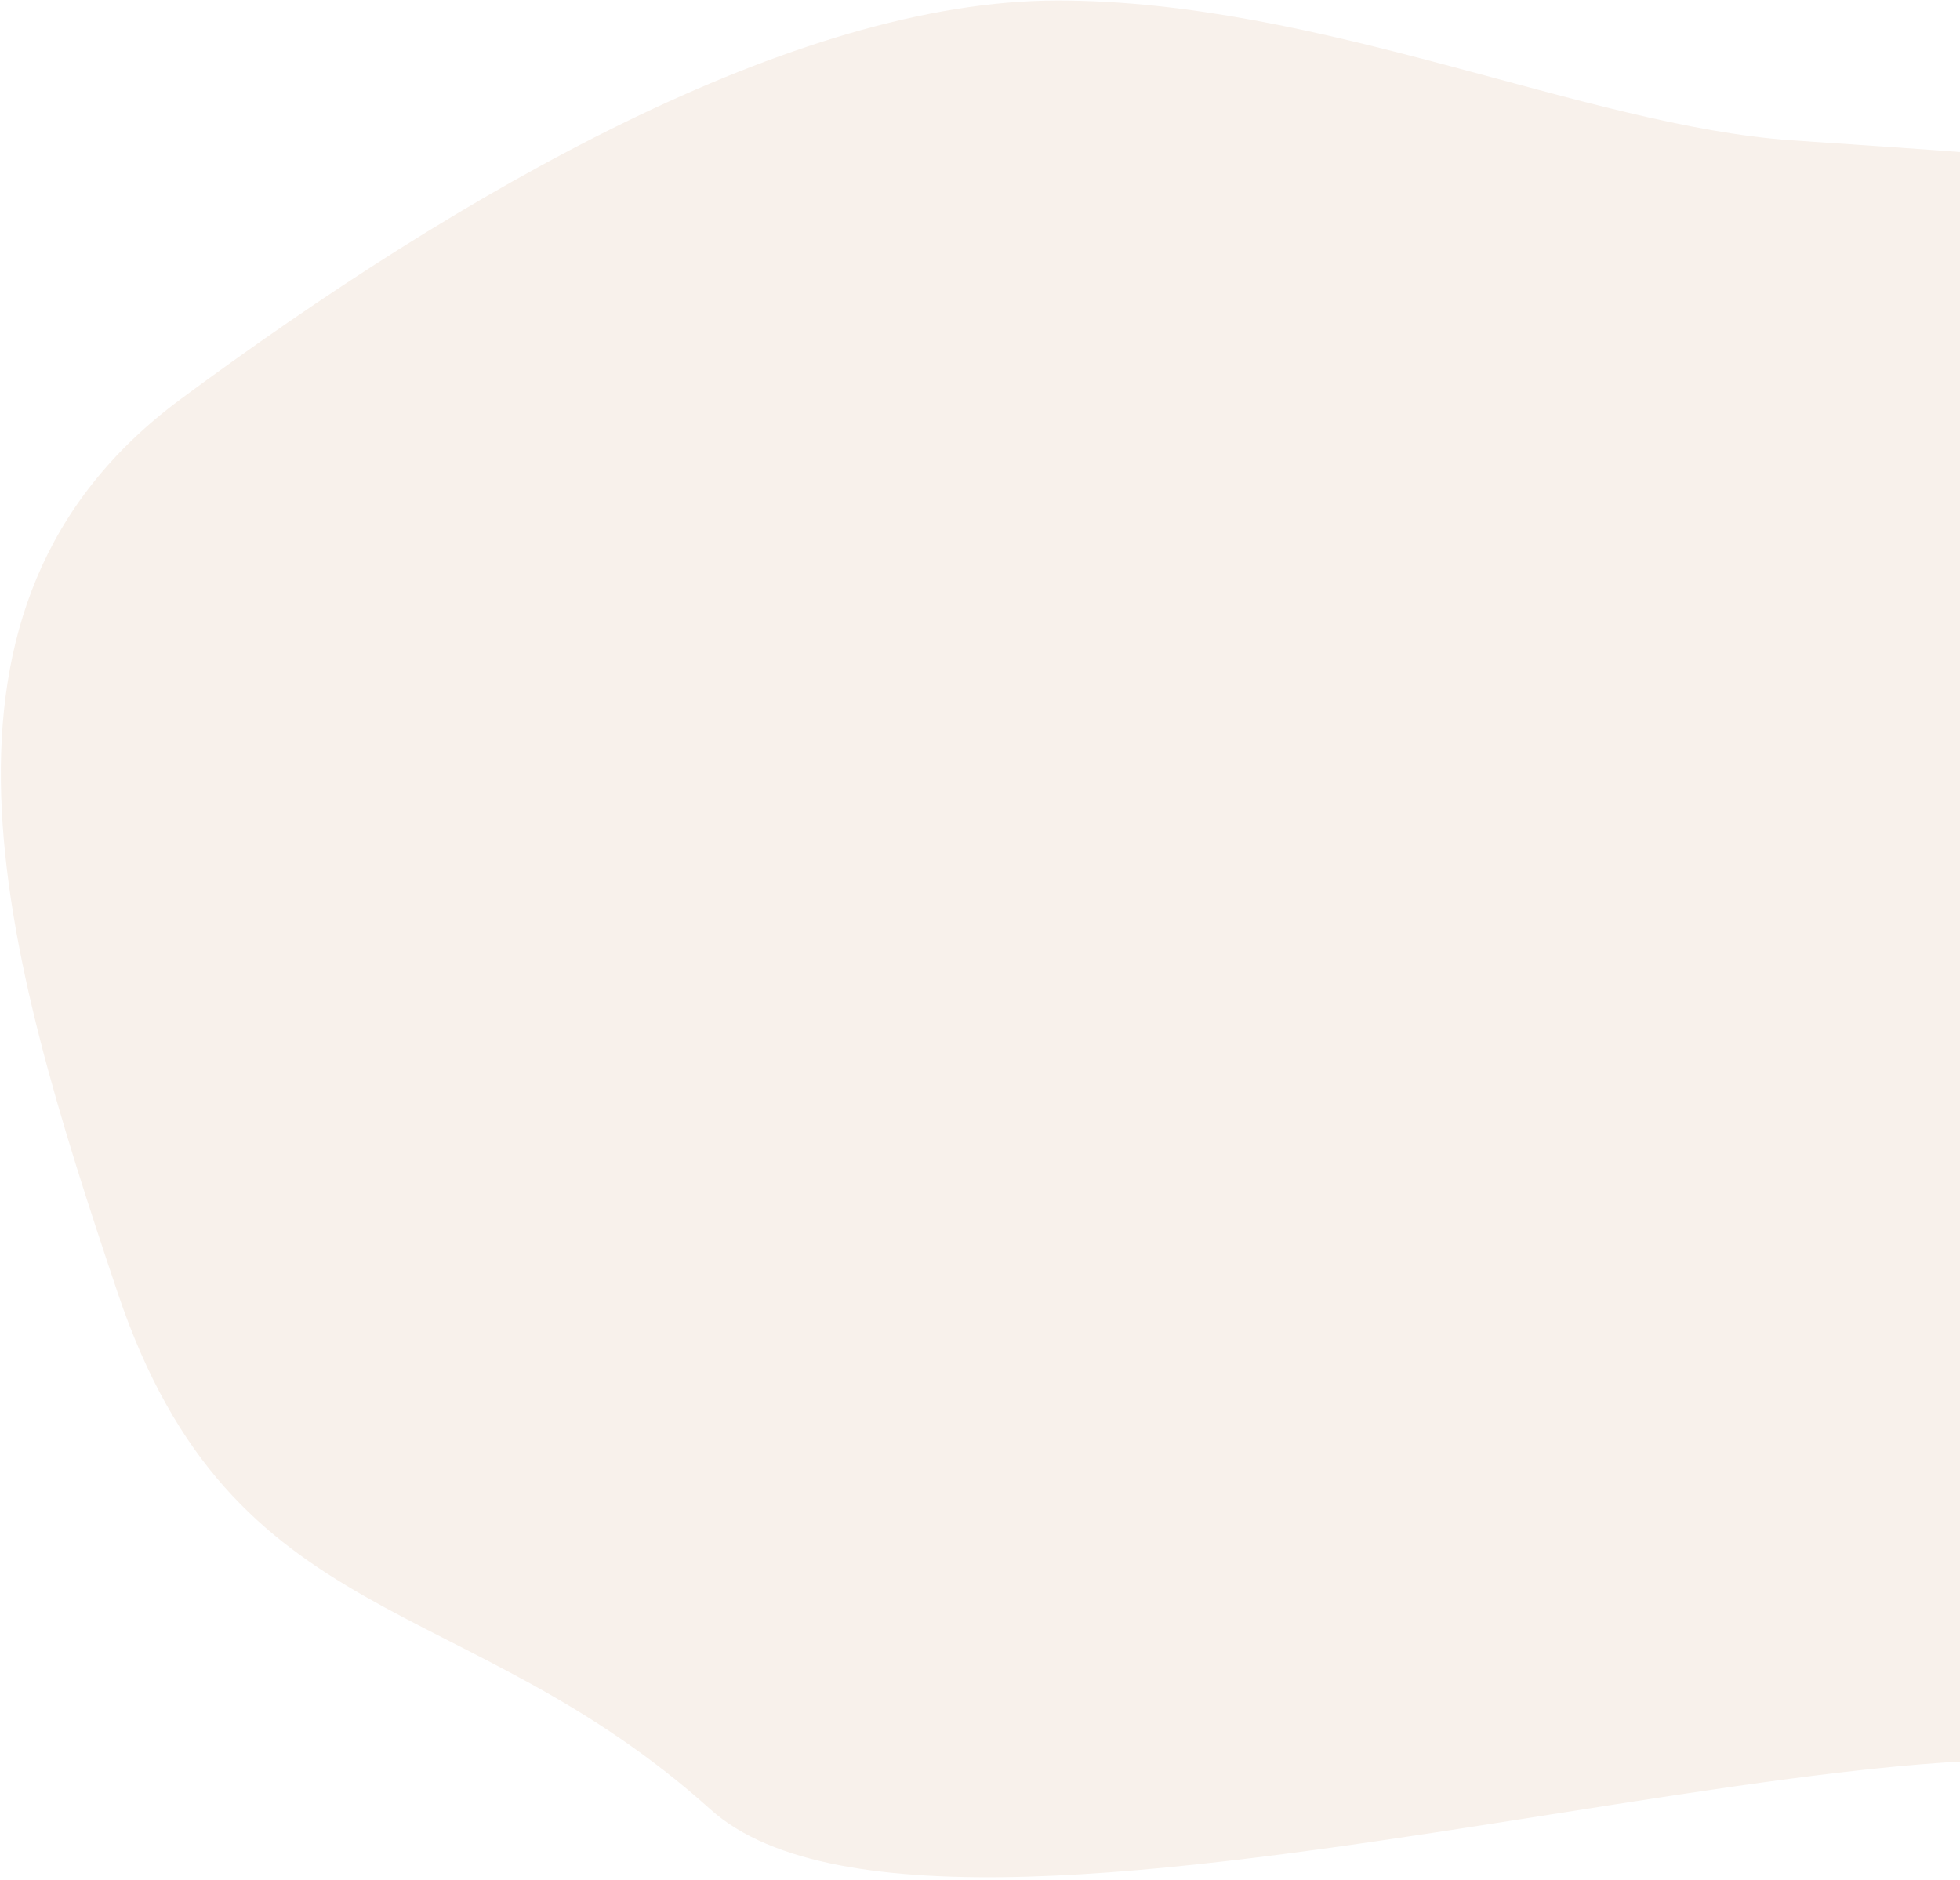
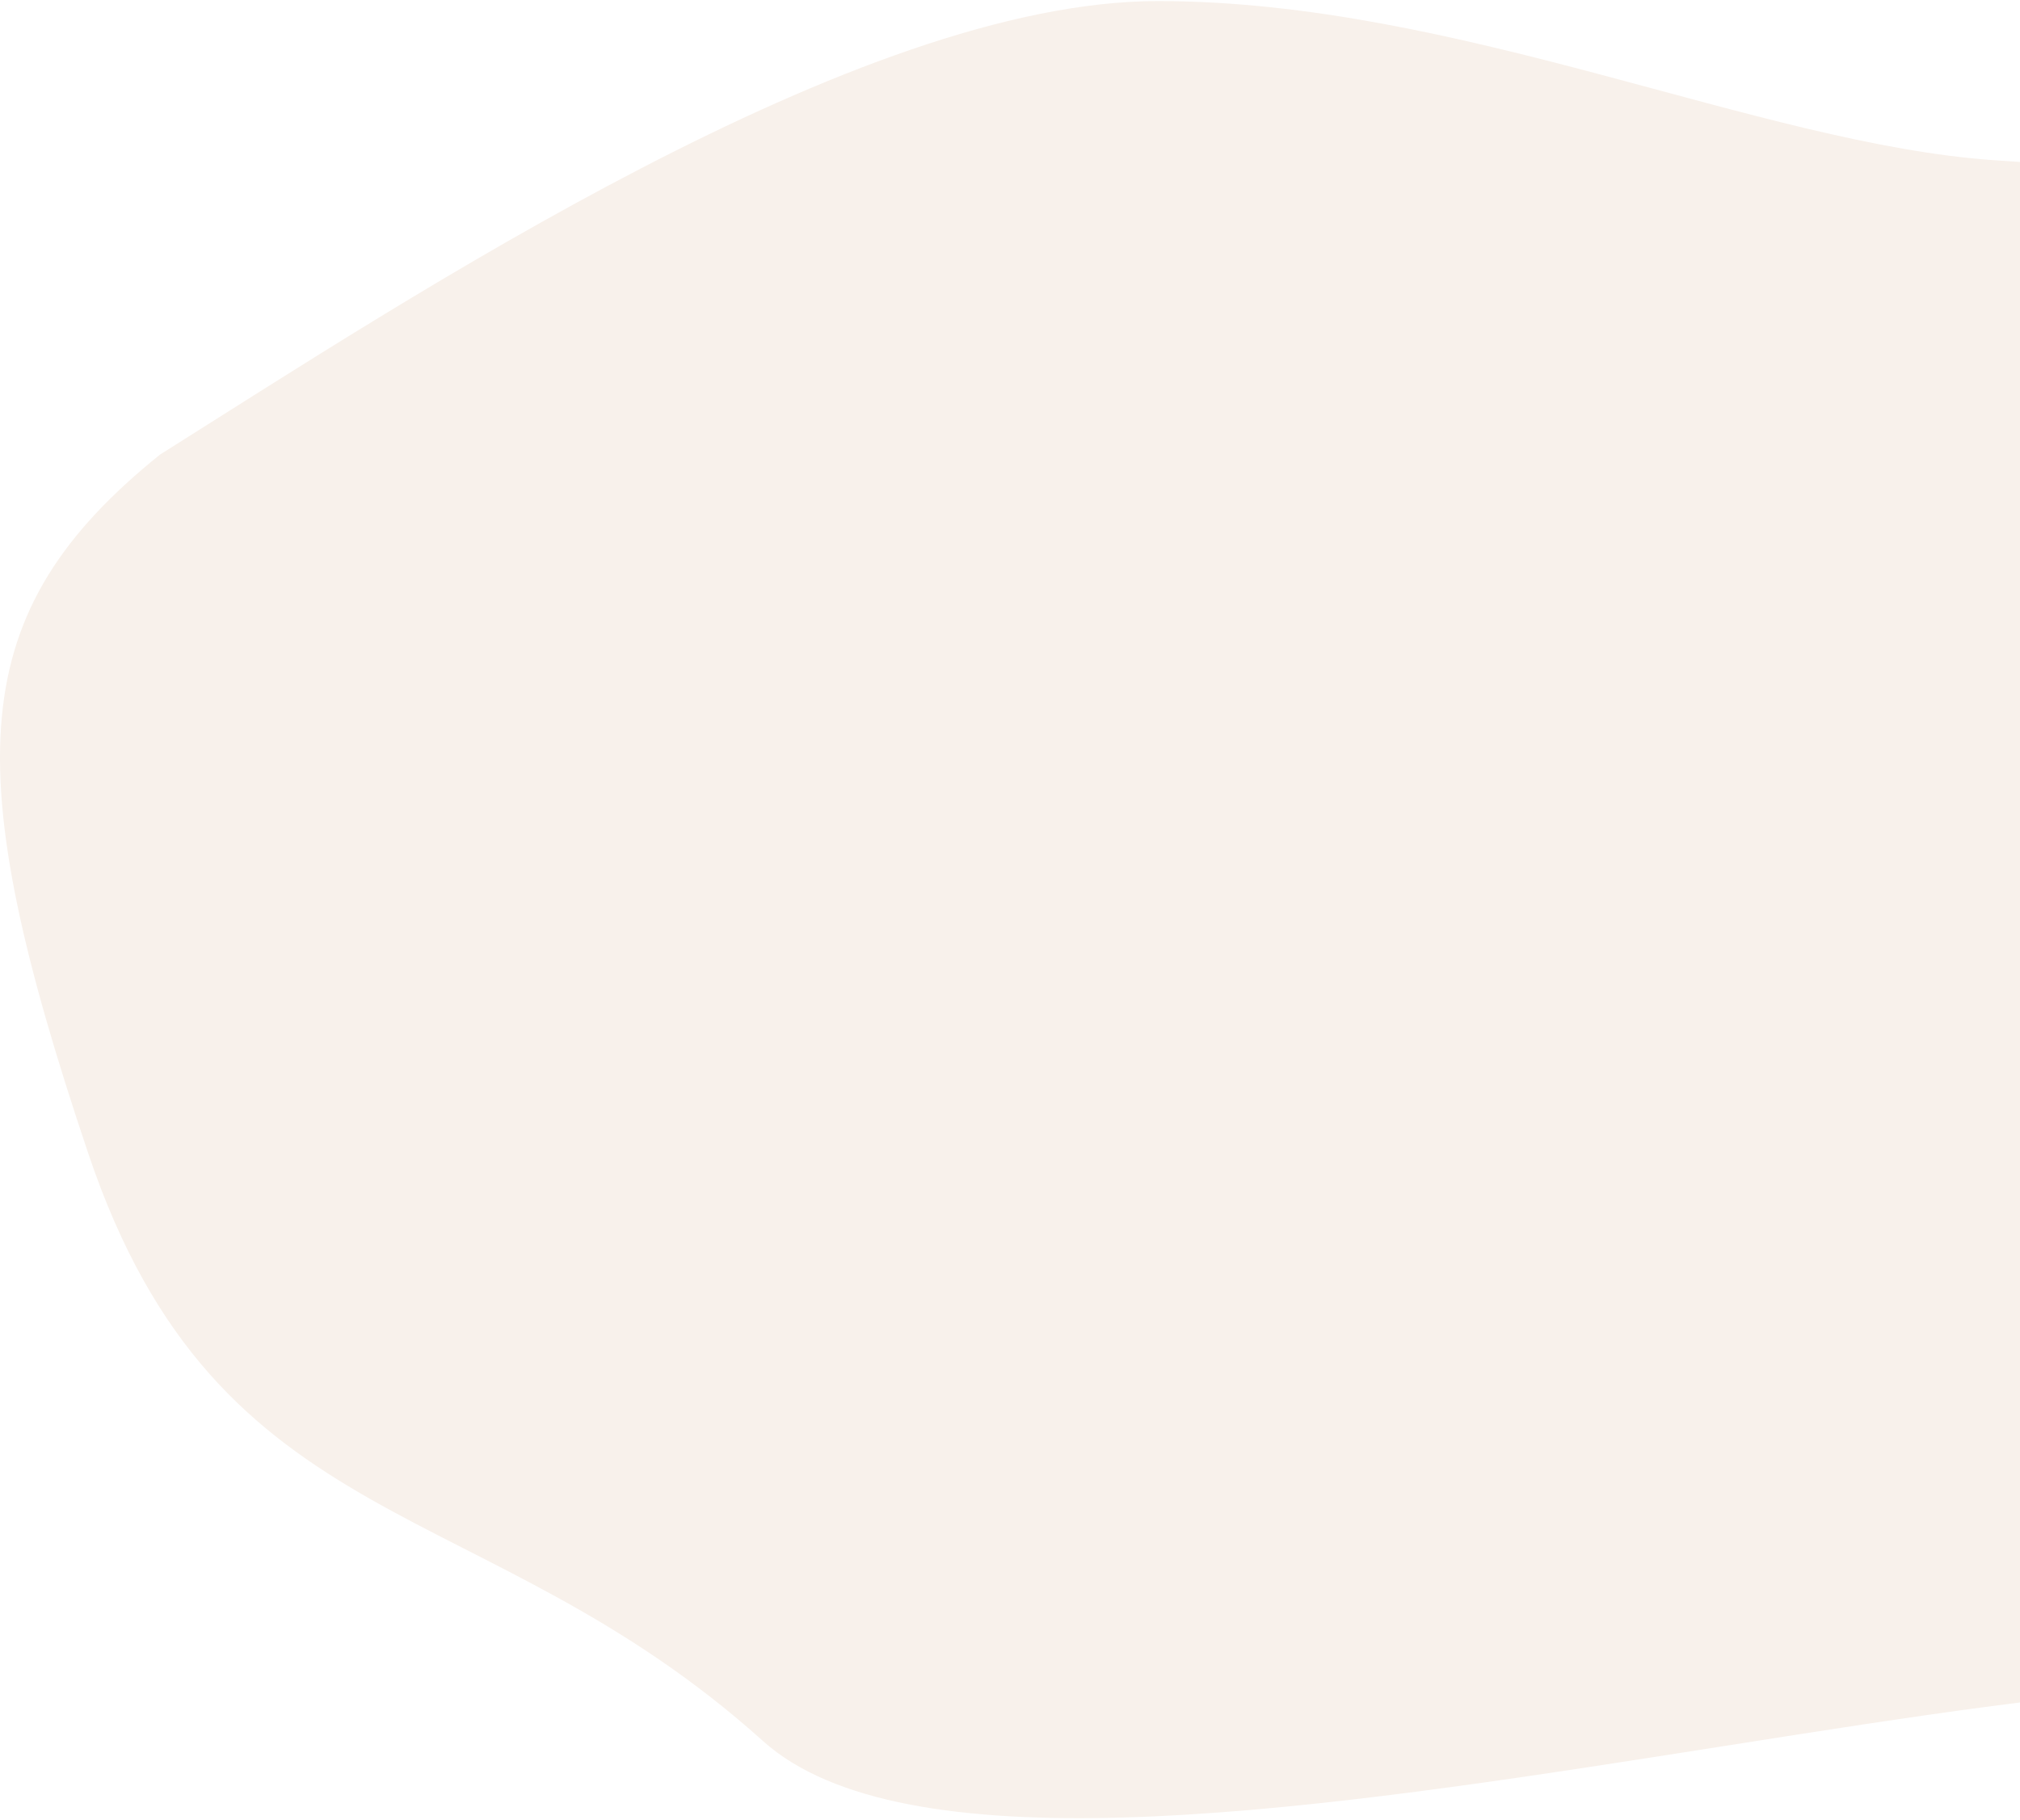
- <svg xmlns="http://www.w3.org/2000/svg" width="391px" height="375px" viewBox="0 0 391 375" version="1.1">
+ <svg xmlns="http://www.w3.org/2000/svg" width="354px" height="319px" viewBox="0 0 354 319" version="1.1">
  <g id="Page-1" stroke="none" stroke-width="1" fill="none" fill-rule="evenodd">
-     <g id="Home" transform="translate(-1049, -1905)" fill="#F8F1EB">
-       <path d="M1074.832,2191.686 C1047.187,2125.289 1022.087,2057.983 1074.921,2012.843 C1127.754,1967.703 1191.382,1925.009 1243.841,1921.341 C1296.299,1917.673 1350.516,1938.948 1391.929,1938.948 C1433.343,1938.948 1536.071,1937.197 1565.114,1956.88 C1594.158,1976.564 1632.21,2012.843 1667.731,2012.843 C1703.252,2012.843 1721.612,1970.913 1773.702,1991.878 C1825.792,2012.843 1868.453,1993.347 1893.261,2029.391 C1918.07,2065.436 1937.071,2102.606 1915.166,2139.777 C1893.261,2176.947 1876.982,2282.264 1840.027,2299.16 C1803.072,2316.056 1780.101,2344.215 1704.436,2344.215 C1628.77,2344.215 1698.348,2367.185 1662.328,2367.185 C1626.309,2367.185 1660.454,2293.513 1602.38,2275.51 C1544.306,2257.506 1525.804,2300.294 1496.352,2265.414 C1466.9,2230.534 1251.909,2326.7 1199.943,2286.141 C1147.977,2245.582 1102.478,2258.083 1074.832,2191.686 Z" id="Path-Copy-7" transform="translate(1484.395, 2144.051) rotate(4) translate(-1484.395, -2144.051) " />
+     <g id="Home" transform="translate(-1086, -1905)" fill="#F8F1EB">
+       <path d="M1101.48,2107.217 C1078.533,2039.053 1079.801,2012.275 1114.043,1984.683 C1158.305,1956.852 1236.348,1905.187 1288.935,1905.187 C1341.521,1905.187 1394.122,1930.193 1435.435,1933.082 L1440.678,1933.441 C1484.835,1936.43 1580.451,1942.256 1606.947,1963.051 C1634.546,1984.713 1669.975,2023.557 1705.409,2026.035 C1740.844,2028.513 1762.084,1987.966 1812.585,2012.514 C1863.085,2037.061 1907.003,2020.589 1929.236,2058.276 L1930.563,2060.538 C1951.888,2097.121 1967.031,2134.312 1944.108,2168.853 L1943.387,2169.92 C1918.943,2205.472 1895.357,2309.397 1857.313,2323.674 C1819.65,2337.808 1794.89,2363.911 1721.159,2359.31 L1718.91,2359.161 C1643.429,2353.883 1711.235,2381.651 1675.303,2379.138 C1639.371,2376.625 1678.572,2305.514 1621.895,2283.504 C1565.218,2261.493 1543.777,2247.019 1516.83,2210.169 C1489.882,2173.319 1268.707,2254.255 1219.697,2210.169 C1170.687,2166.084 1124.427,2175.381 1101.48,2107.217 Z" id="Path-Copy-7" />
    </g>
  </g>
</svg>
